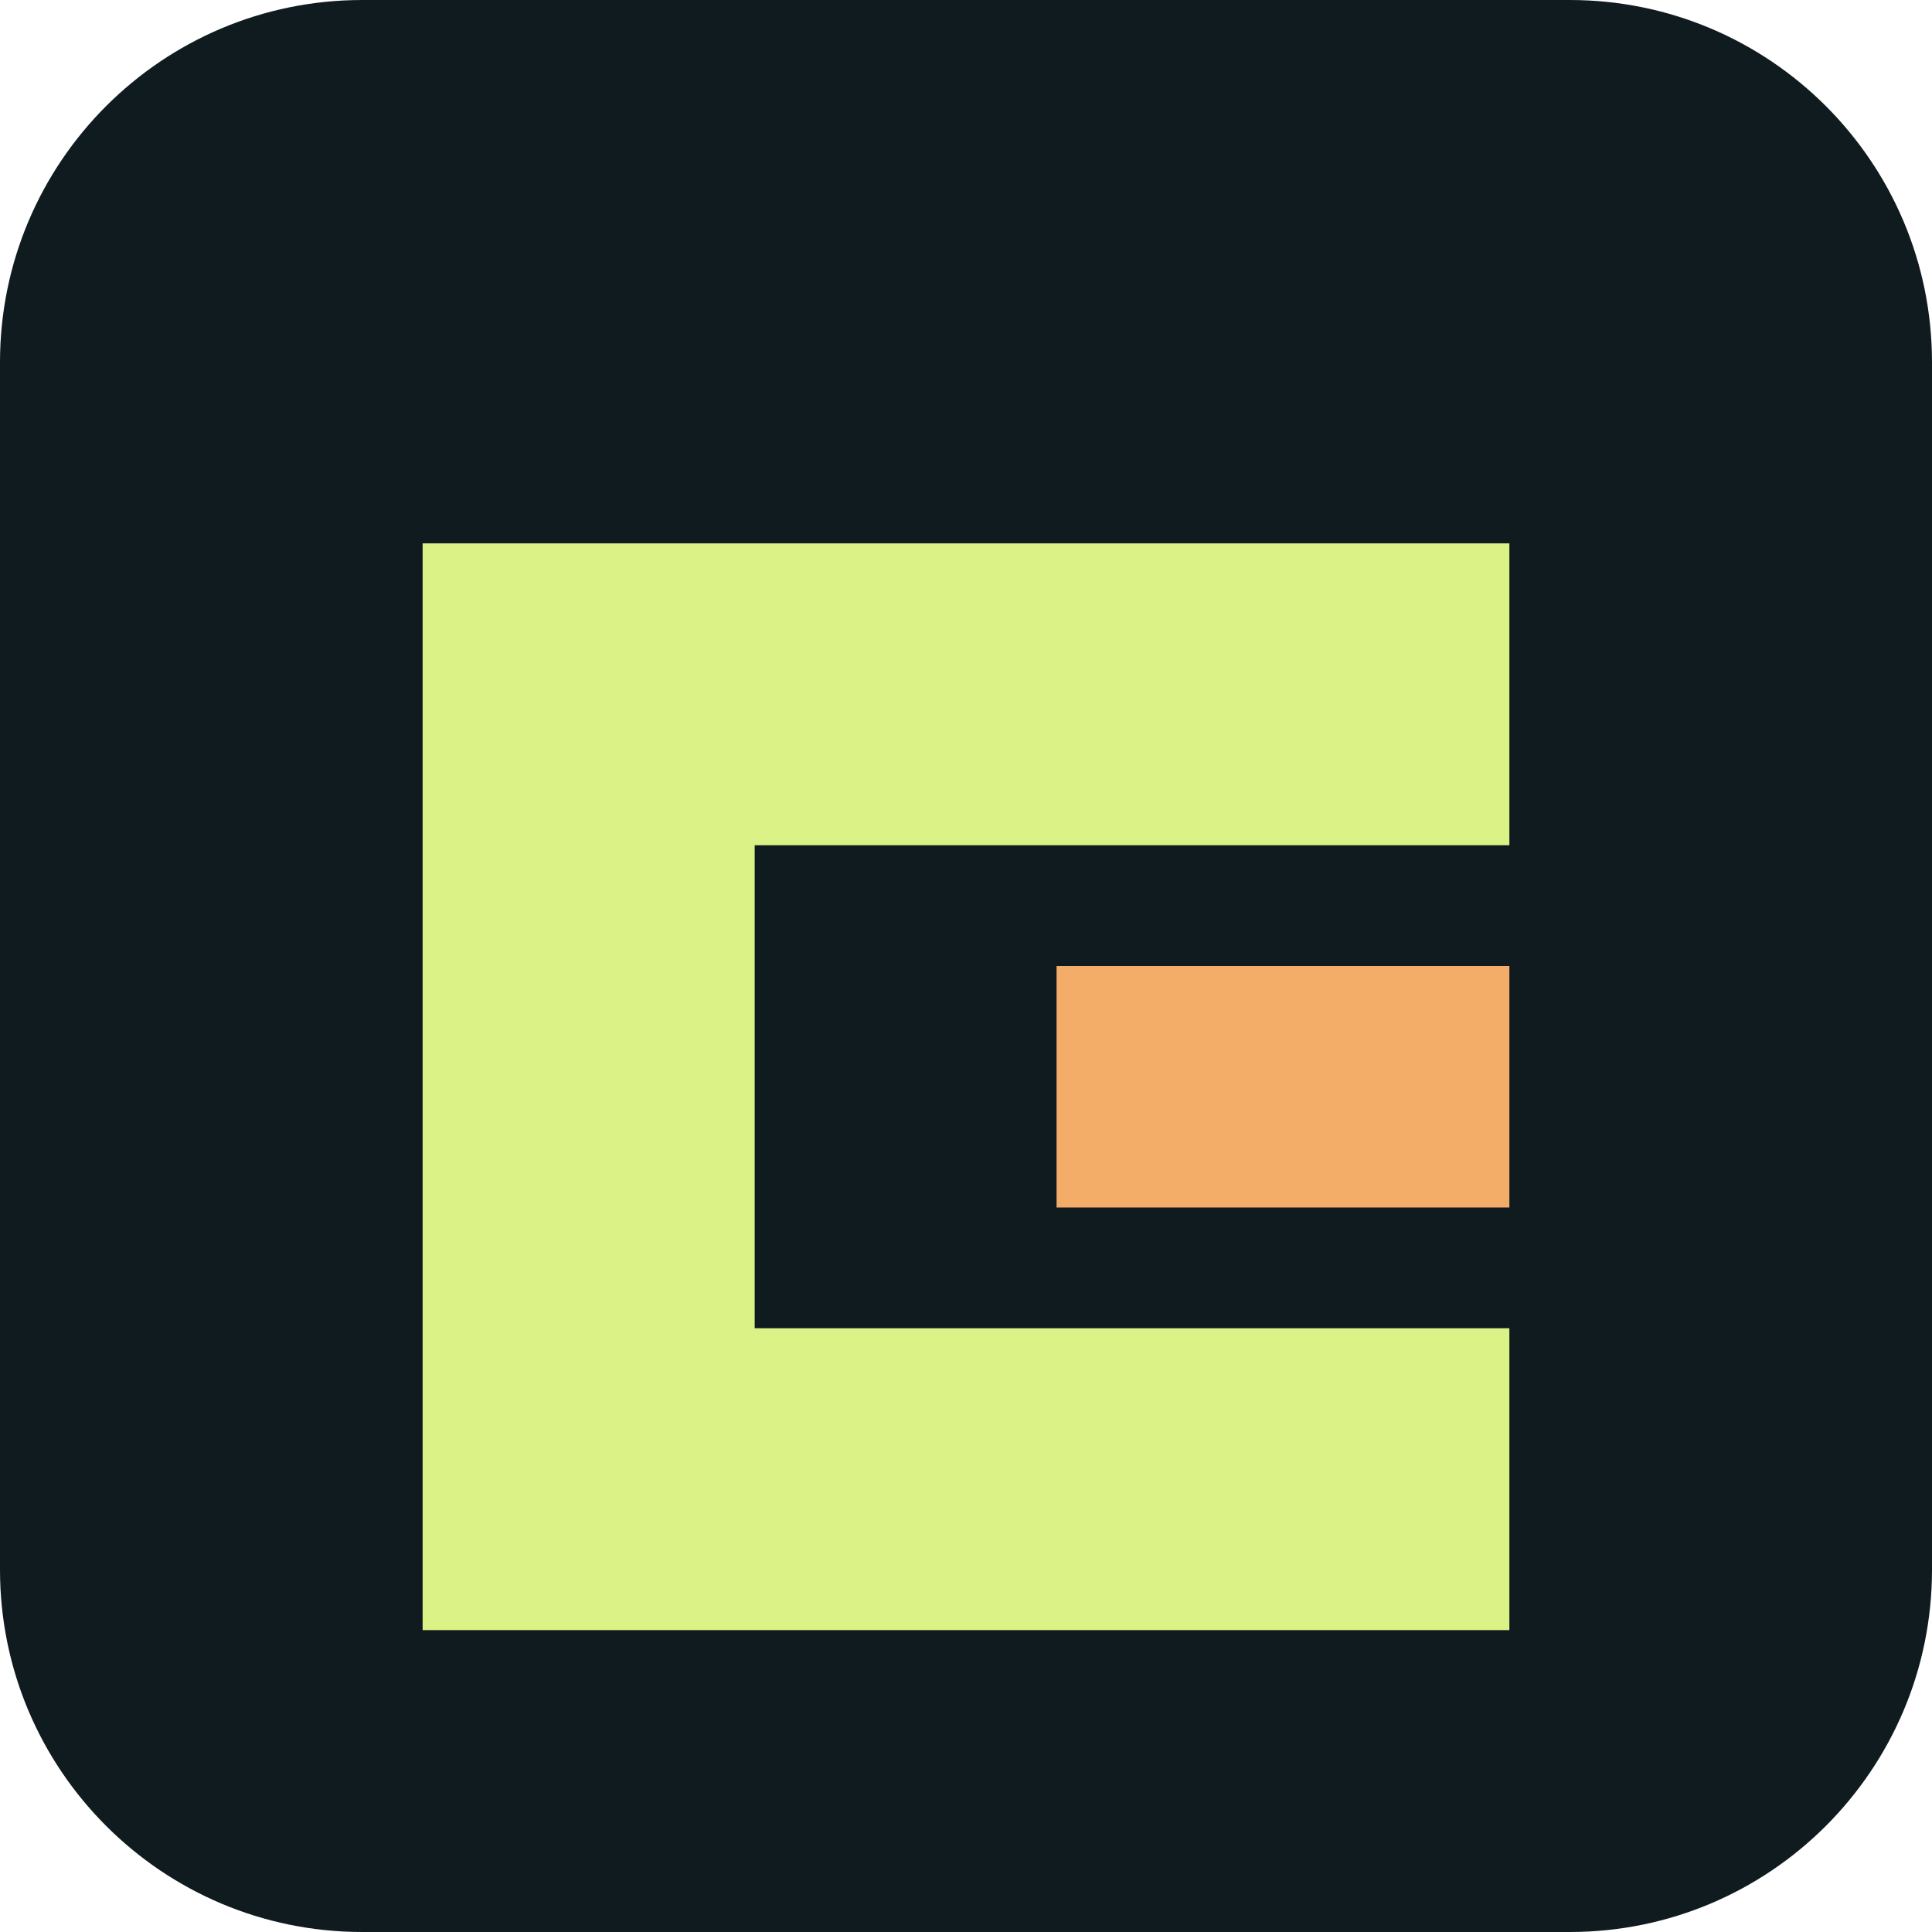
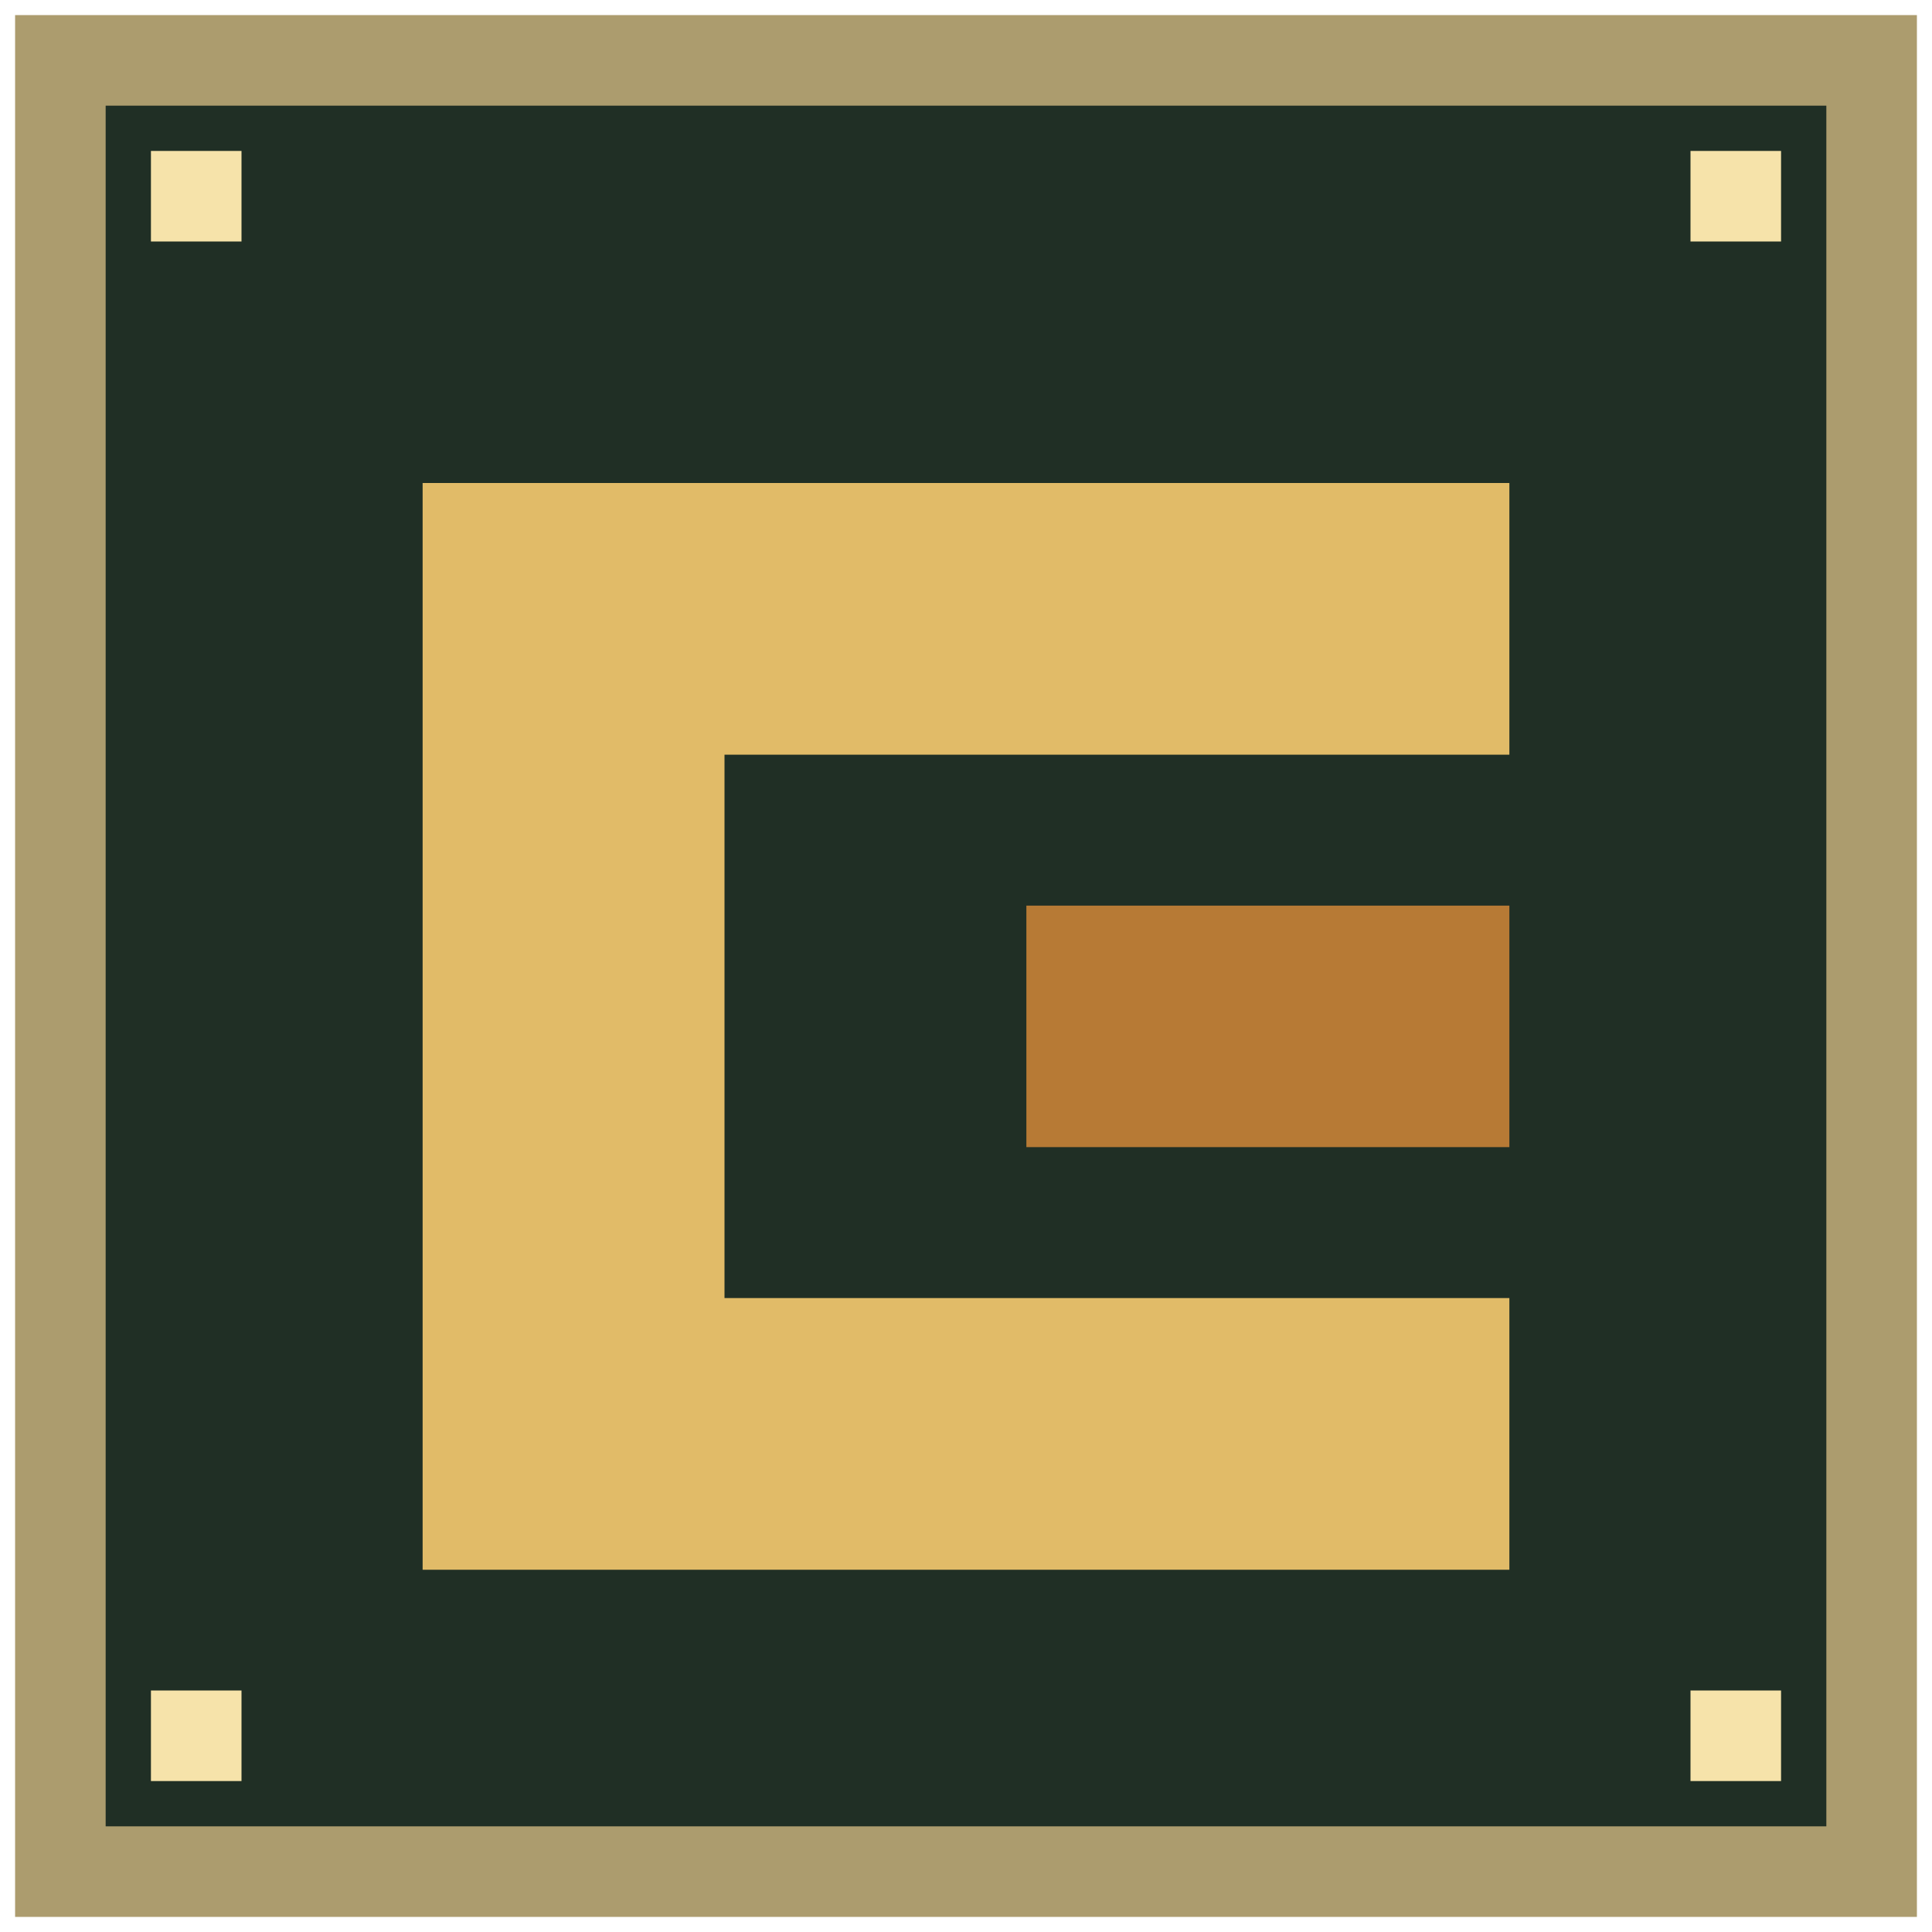
<svg xmlns="http://www.w3.org/2000/svg" viewBox="0 0 64 64">
-   <rect width="64" height="64" rx="12" fill="#101b20" />
-   <path d="M14 18h36v10H25v16h25v10H14z" fill="#dbf286" />
-   <path d="M35 32h15v8H35z" fill="#f4ac69" />
+   <path fill="#202f25" stroke="#ac9c6e" stroke-width="3" d="M2 2h60v60H2z" />
+   <path fill="#e1bb68" d="M14 16h36v9H24v18h26v9H14z" />
+   <path fill="#b77a35" d="M34 30h16v8H34z" />
+   <path fill="#f6e3aa" d="M5 5h3v3H5zm51 0h3v3h-3zM5 56h3v3H5zm51 0h3v3h-3z" />
</svg>
